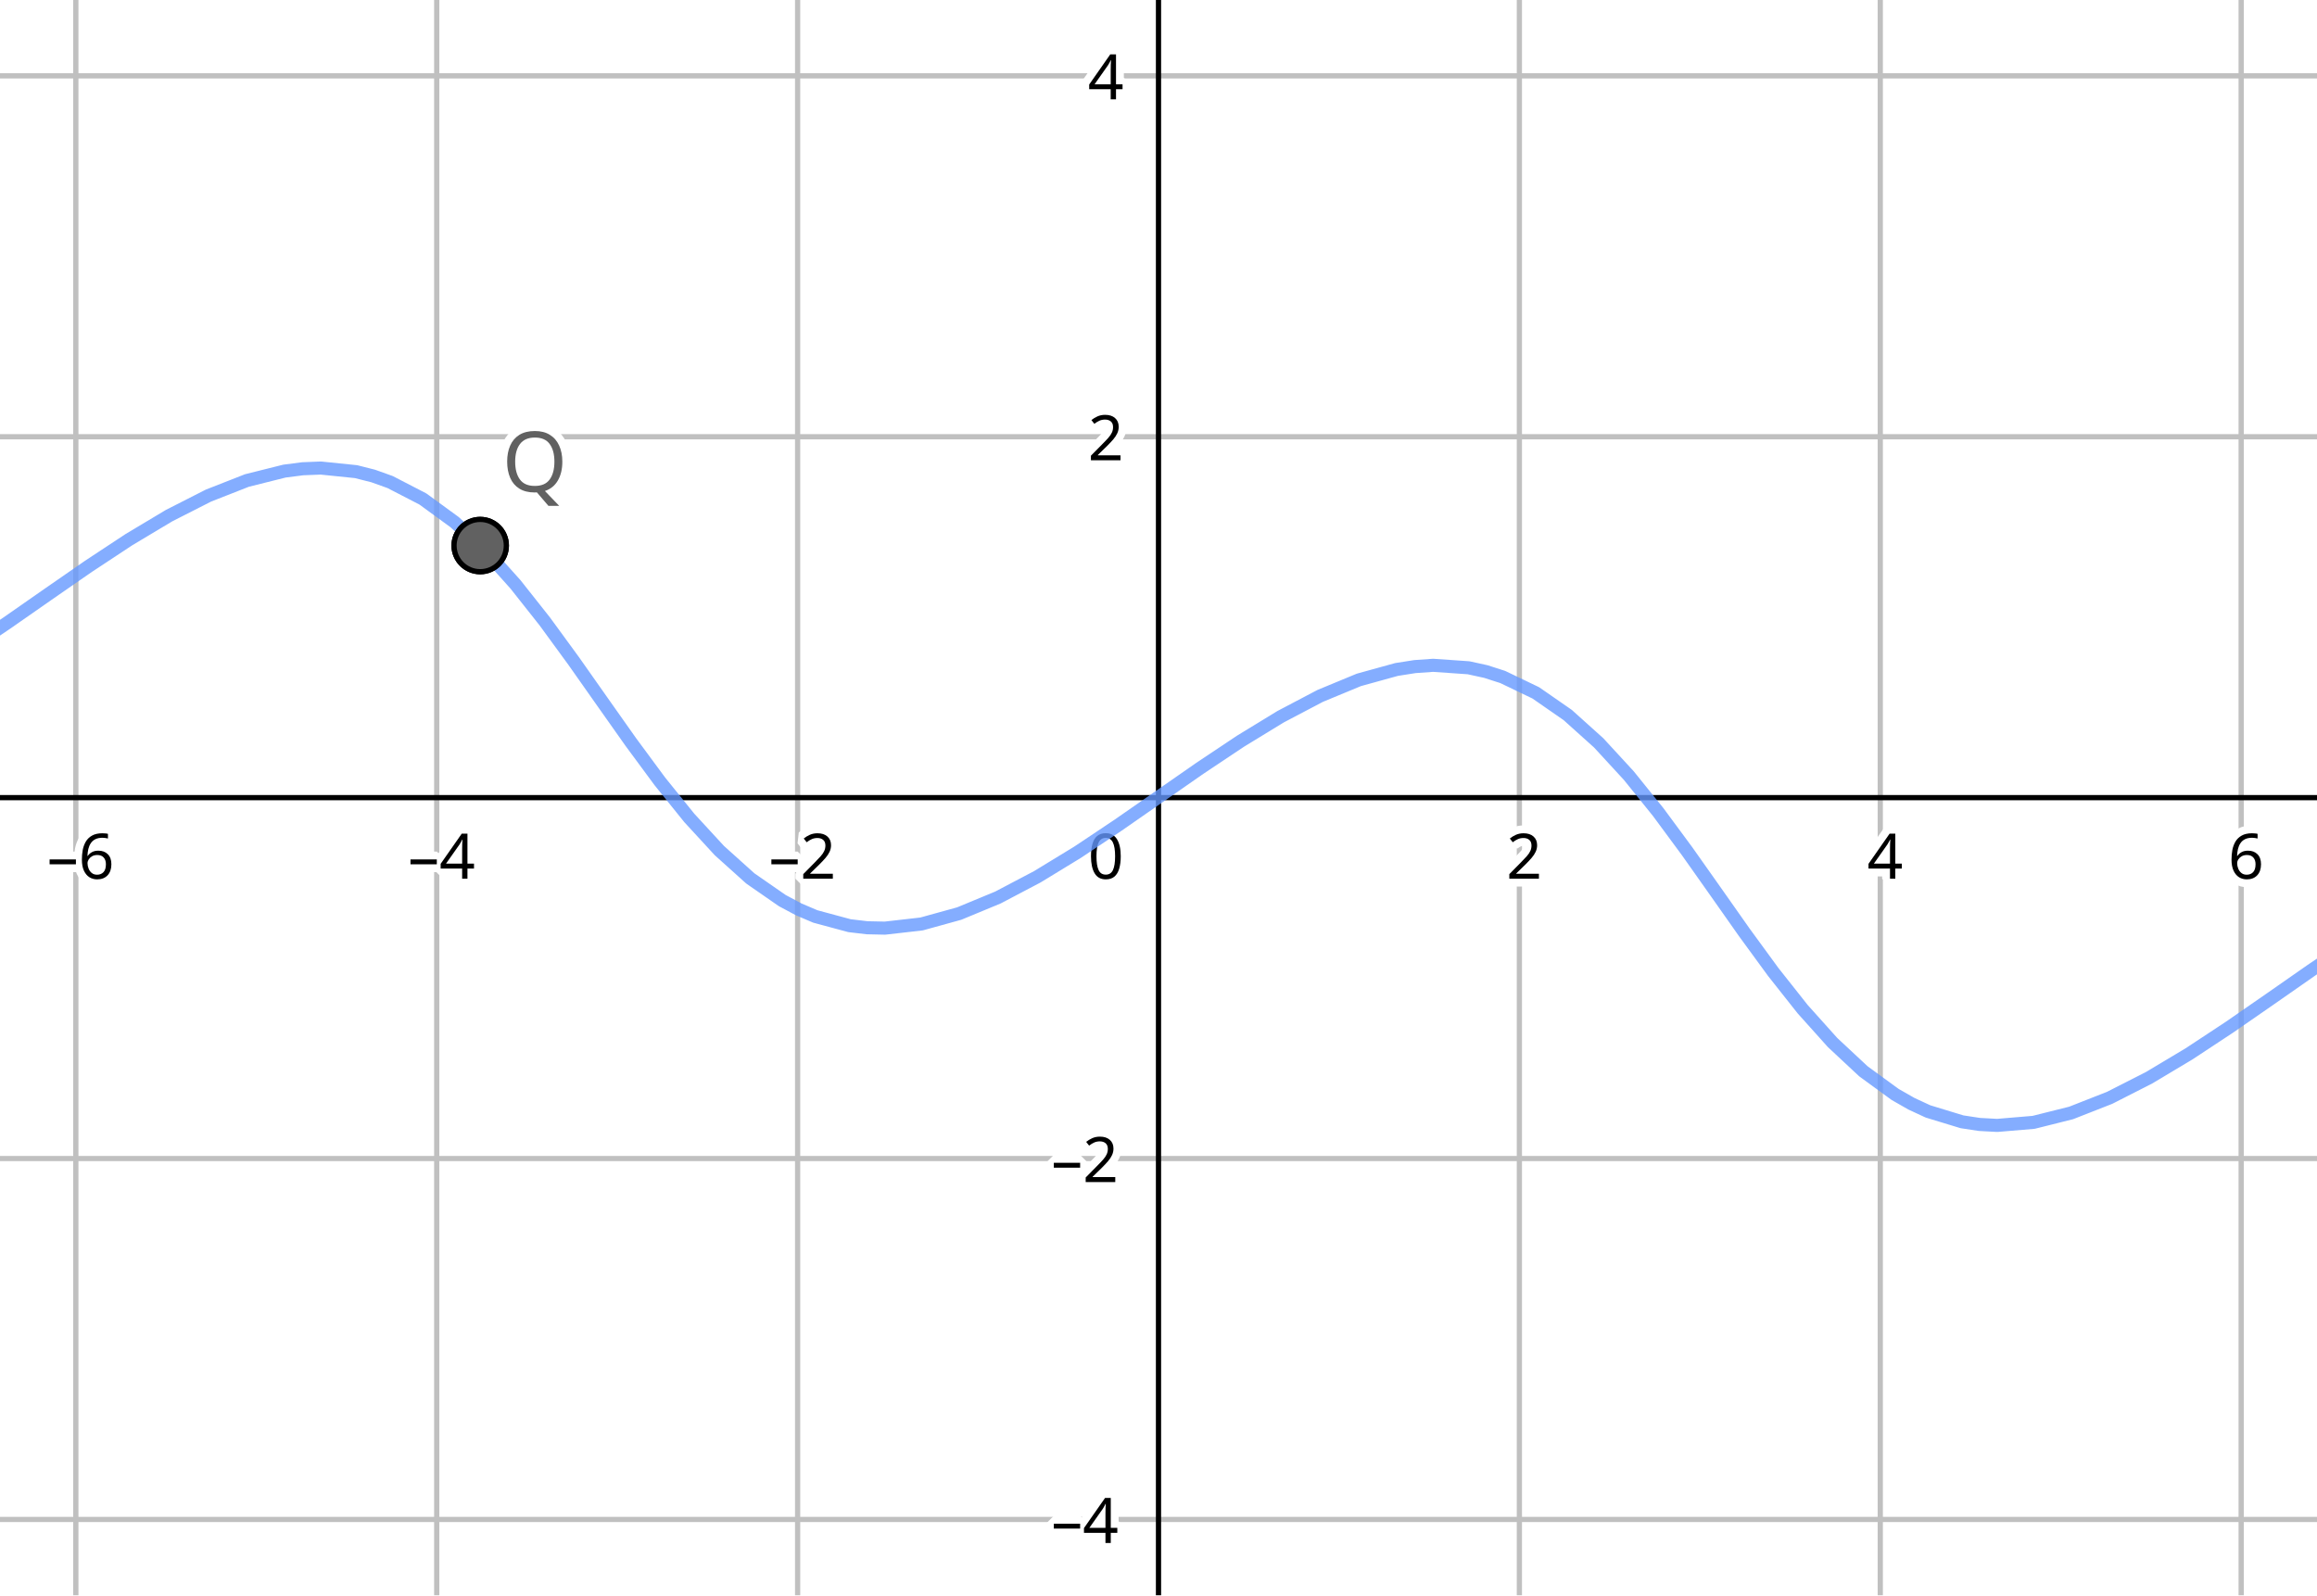
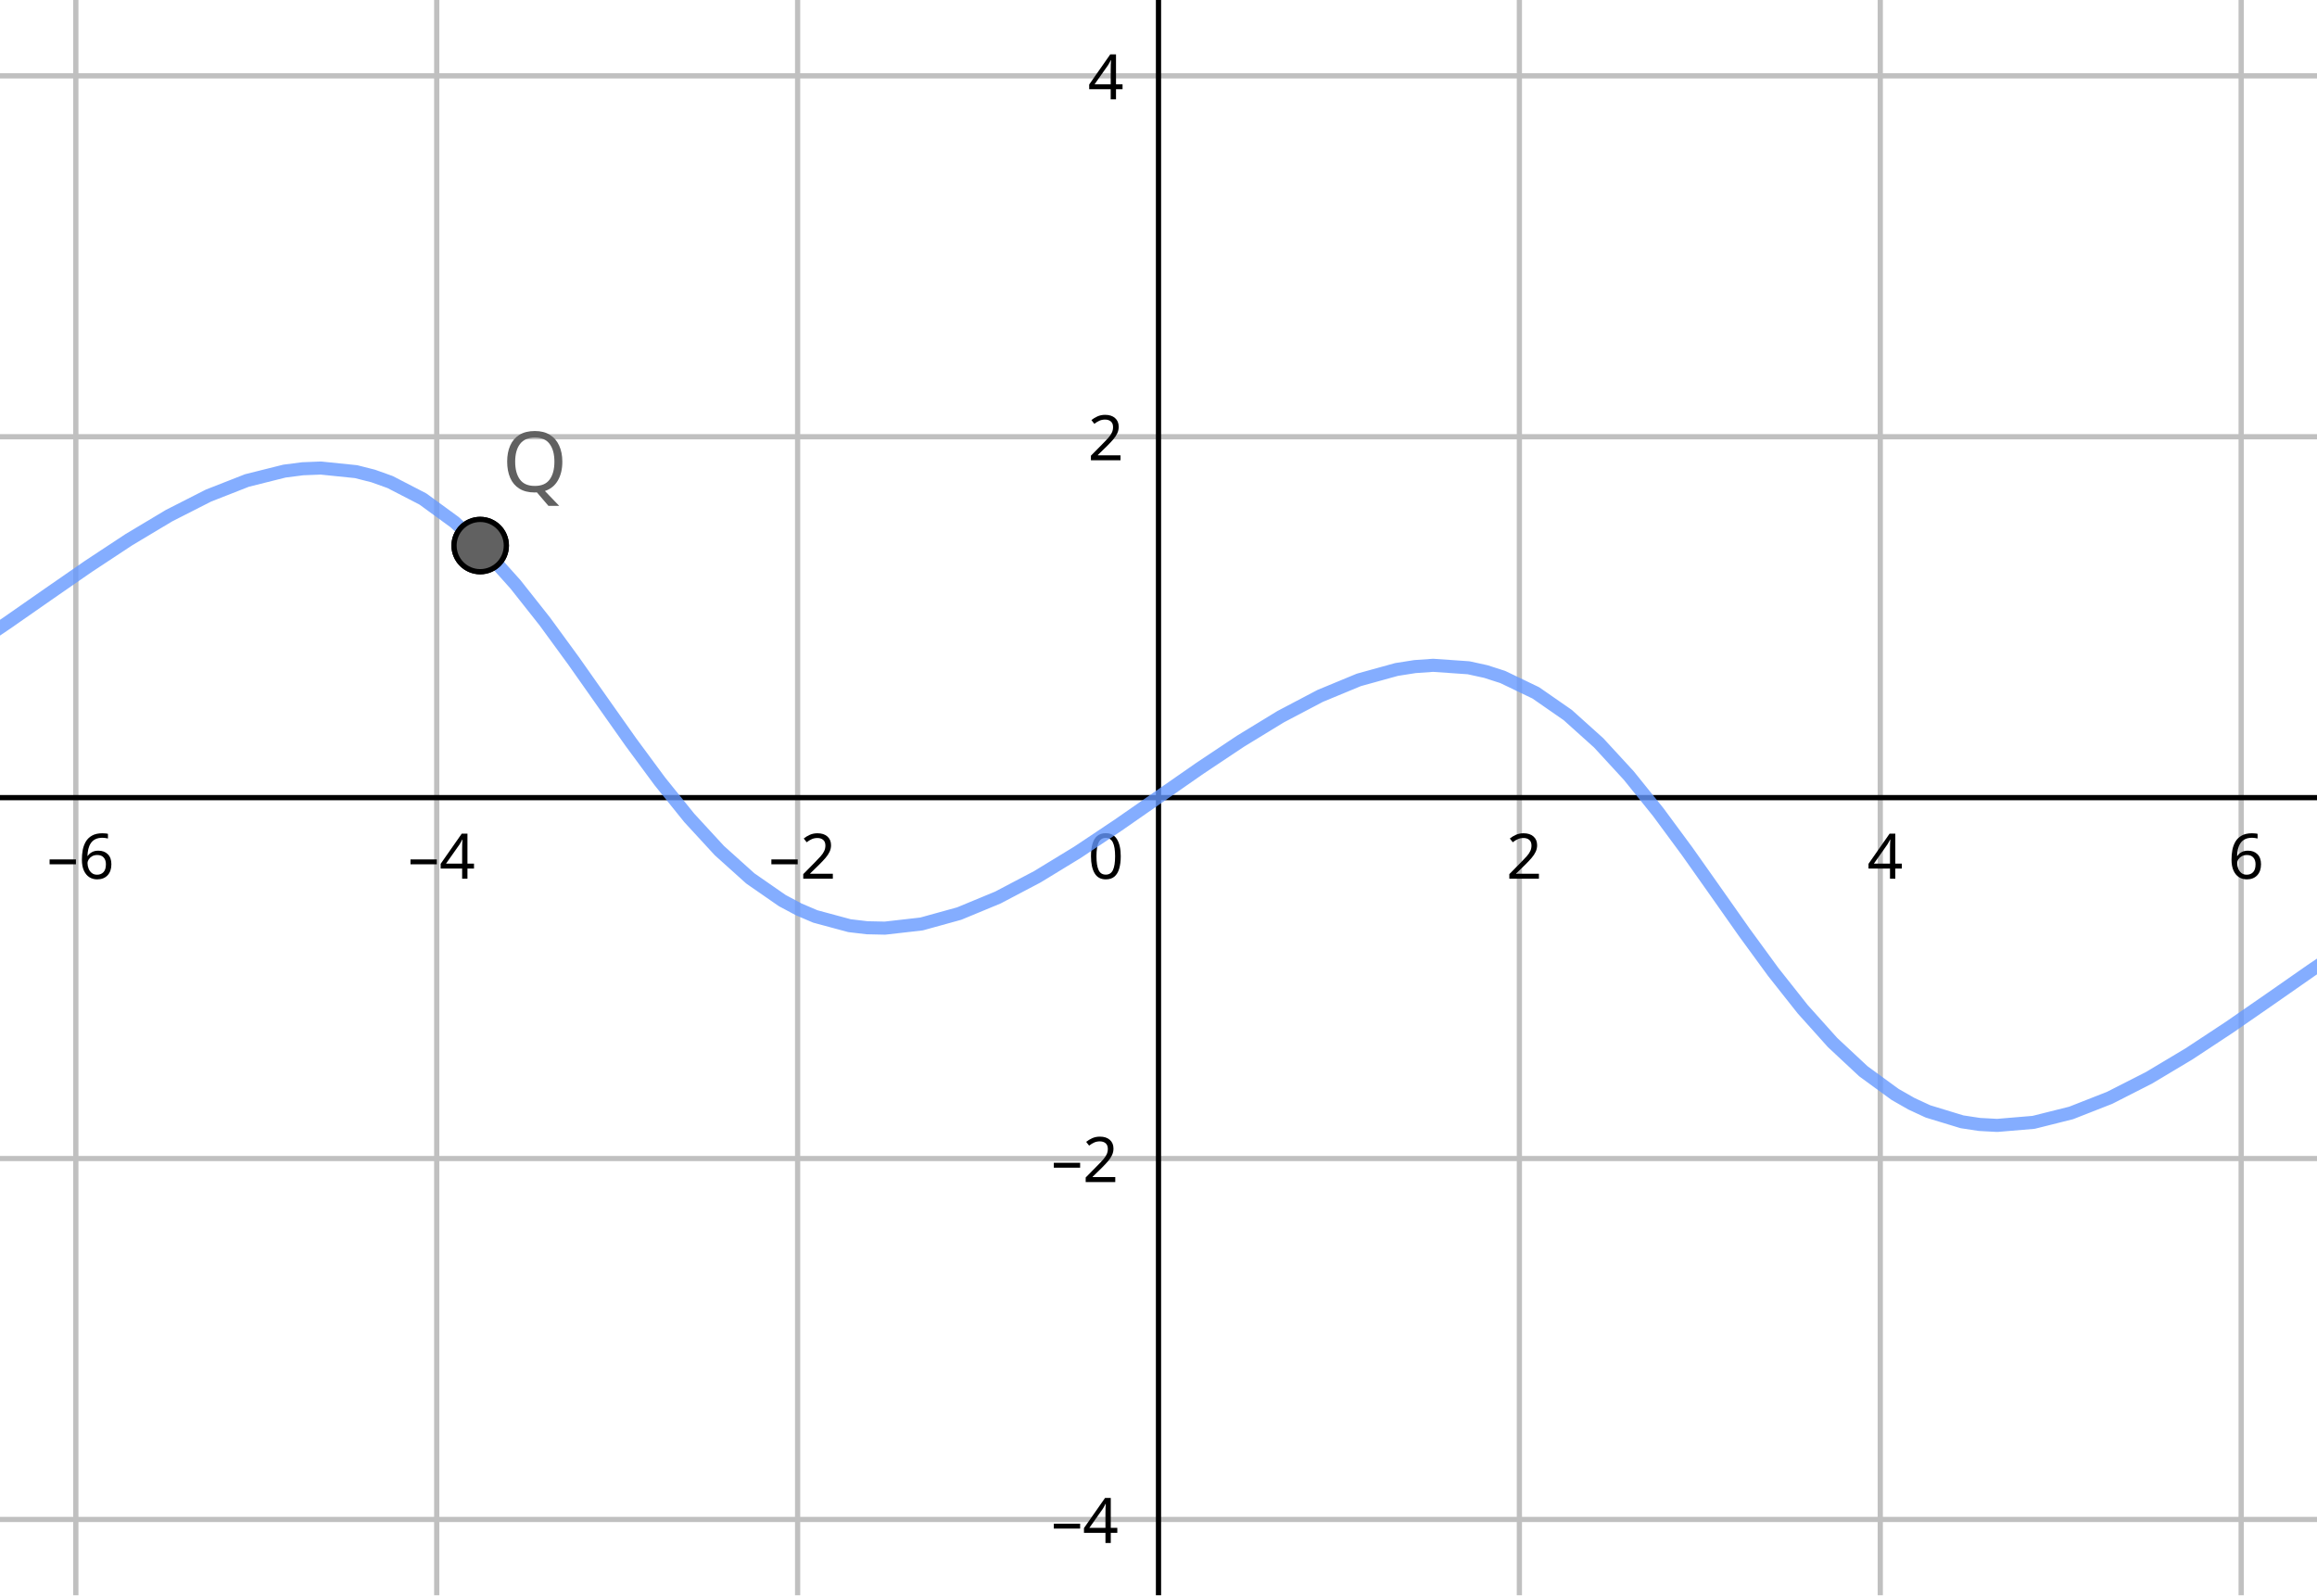
- <svg xmlns="http://www.w3.org/2000/svg" version="1.1" width="443" height="305">
+ <svg xmlns="http://www.w3.org/2000/svg" version="1.1" width="443" height="305" viewBox="0 0 443 305">
  <defs>
    <clipPath id="NTTSZkxHJApg">
      <path fill="none" stroke="none" d=" M 0 0 L 443 0 L 443 305 L 0 305 L 0 0 Z" />
    </clipPath>
  </defs>
  <g transform="scale(1,1)" clip-path="url(#NTTSZkxHJApg)">
    <g transform="translate(-224,-204)">
-       <rect fill="rgb(255,255,255)" stroke="none" x="0" y="0" width="1478" height="932" fill-opacity="1" />
+       <rect fill="rgba(255,255,255,0)" stroke="none" x="0" y="0" width="1478" height="932" fill-opacity="1" />
      <path fill="none" stroke="rgb(192,192,192)" paint-order="fill stroke markers" d=" M 30.5 0.5 L 30.5 932.5 M 30.5 0.5 L 30.5 932.5 M 100.5 0.5 L 100.5 932.5 M 169.5 0.5 L 169.5 932.5 M 238.5 0.5 L 238.5 932.5 M 307.5 0.5 L 307.5 932.5 M 376.5 0.5 L 376.5 932.5 M 514.5 0.5 L 514.5 932.5 M 583.5 0.5 L 583.5 932.5 M 652.5 0.5 L 652.5 932.5 M 722.5 0.5 L 722.5 932.5 M 791.5 0.5 L 791.5 932.5 M 860.5 0.5 L 860.5 932.5 M 929.5 0.5 L 929.5 932.5 M 998.5 0.5 L 998.5 932.5 M 1067.5 0.5 L 1067.5 932.5 M 1136.5 0.5 L 1136.5 932.5 M 1205.5 0.5 L 1205.5 932.5 M 1274.5 0.5 L 1274.5 932.5 M 1344.5 0.5 L 1344.5 932.5 M 1413.5 0.5 L 1413.5 932.5" stroke-opacity="1" stroke-linecap="round" stroke-linejoin="round" stroke-miterlimit="10" />
      <path fill="none" stroke="rgb(192,192,192)" paint-order="fill stroke markers" d="" stroke-opacity="0.235" stroke-linecap="round" stroke-linejoin="round" stroke-miterlimit="10" />
      <path fill="none" stroke="rgb(192,192,192)" paint-order="fill stroke markers" d=" M 0.5 10.5 L 1478.5 10.5 M 0.5 10.5 L 1478.5 10.5 M 0.5 79.5 L 1478.5 79.5 M 0.5 148.5 L 1478.5 148.5 M 0.5 218.5 L 1478.5 218.5 M 0.5 287.5 L 1478.5 287.5 M 0.5 425.5 L 1478.5 425.5 M 0.5 494.5 L 1478.5 494.5 M 0.5 563.5 L 1478.5 563.5 M 0.5 632.5 L 1478.5 632.5 M 0.5 701.5 L 1478.5 701.5 M 0.5 771.5 L 1478.5 771.5 M 0.5 840.5 L 1478.5 840.5 M 0.5 909.5 L 1478.5 909.5" stroke-opacity="1" stroke-linecap="round" stroke-linejoin="round" stroke-miterlimit="10" />
      <path fill="none" stroke="rgb(192,192,192)" paint-order="fill stroke markers" d="" stroke-opacity="0.235" stroke-linecap="round" stroke-linejoin="round" stroke-miterlimit="10" />
      <path fill="none" stroke="rgb(0,0,0)" paint-order="fill stroke markers" d=" M 445.5 2.5 L 445.5 932.5" stroke-opacity="1" stroke-miterlimit="10" />
      <path fill="none" stroke="rgb(0,0,0)" paint-order="fill stroke markers" d=" M 445.5 1.5 L 441.5 5.5" stroke-opacity="1" stroke-miterlimit="10" />
      <path fill="none" stroke="rgb(0,0,0)" paint-order="fill stroke markers" d=" M 445.5 1.5 L 449.5 5.5" stroke-opacity="1" stroke-miterlimit="10" />
      <path fill="none" stroke="rgb(0,0,0)" paint-order="fill stroke markers" d=" M 0.5 356.5 L 1476.5 356.5" stroke-opacity="1" stroke-miterlimit="10" />
      <path fill="none" stroke="rgb(0,0,0)" paint-order="fill stroke markers" d=" M 1477.5 356.5 L 1473.5 352.5" stroke-opacity="1" stroke-miterlimit="10" />
      <path fill="none" stroke="rgb(0,0,0)" paint-order="fill stroke markers" d=" M 1477.5 356.5 L 1473.5 360.5" stroke-opacity="1" stroke-miterlimit="10" />
-       <text fill="none" stroke="rgb(255,255,255)" font-family="geogebra-sans-serif, sans-serif" font-size="12px" font-style="normal" font-weight="normal" text-decoration="normal" x="22" y="372" text-anchor="start" dominant-baseline="alphabetic" stroke-opacity="1" stroke-linejoin="bevel" stroke-miterlimit="10" stroke-width="3">–12</text>
      <text fill="rgb(0,0,0)" stroke="none" font-family="geogebra-sans-serif, sans-serif" font-size="12px" font-style="normal" font-weight="normal" text-decoration="normal" x="22" y="372" text-anchor="start" dominant-baseline="alphabetic" fill-opacity="1">–12</text>
-       <text fill="none" stroke="rgb(255,255,255)" font-family="geogebra-sans-serif, sans-serif" font-size="12px" font-style="normal" font-weight="normal" text-decoration="normal" x="92" y="372" text-anchor="start" dominant-baseline="alphabetic" stroke-opacity="1" stroke-linejoin="bevel" stroke-miterlimit="10" stroke-width="3">–10</text>
      <text fill="rgb(0,0,0)" stroke="none" font-family="geogebra-sans-serif, sans-serif" font-size="12px" font-style="normal" font-weight="normal" text-decoration="normal" x="92" y="372" text-anchor="start" dominant-baseline="alphabetic" fill-opacity="1">–10</text>
-       <text fill="none" stroke="rgb(255,255,255)" font-family="geogebra-sans-serif, sans-serif" font-size="12px" font-style="normal" font-weight="normal" text-decoration="normal" x="164" y="372" text-anchor="start" dominant-baseline="alphabetic" stroke-opacity="1" stroke-linejoin="bevel" stroke-miterlimit="10" stroke-width="3">–8</text>
      <text fill="rgb(0,0,0)" stroke="none" font-family="geogebra-sans-serif, sans-serif" font-size="12px" font-style="normal" font-weight="normal" text-decoration="normal" x="164" y="372" text-anchor="start" dominant-baseline="alphabetic" fill-opacity="1">–8</text>
-       <text fill="none" stroke="rgb(255,255,255)" font-family="geogebra-sans-serif, sans-serif" font-size="12px" font-style="normal" font-weight="normal" text-decoration="normal" x="233" y="372" text-anchor="start" dominant-baseline="alphabetic" stroke-opacity="1" stroke-linejoin="bevel" stroke-miterlimit="10" stroke-width="3">–6</text>
      <text fill="rgb(0,0,0)" stroke="none" font-family="geogebra-sans-serif, sans-serif" font-size="12px" font-style="normal" font-weight="normal" text-decoration="normal" x="233" y="372" text-anchor="start" dominant-baseline="alphabetic" fill-opacity="1">–6</text>
-       <text fill="none" stroke="rgb(255,255,255)" font-family="geogebra-sans-serif, sans-serif" font-size="12px" font-style="normal" font-weight="normal" text-decoration="normal" x="302" y="372" text-anchor="start" dominant-baseline="alphabetic" stroke-opacity="1" stroke-linejoin="bevel" stroke-miterlimit="10" stroke-width="3">–4</text>
      <text fill="rgb(0,0,0)" stroke="none" font-family="geogebra-sans-serif, sans-serif" font-size="12px" font-style="normal" font-weight="normal" text-decoration="normal" x="302" y="372" text-anchor="start" dominant-baseline="alphabetic" fill-opacity="1">–4</text>
-       <text fill="none" stroke="rgb(255,255,255)" font-family="geogebra-sans-serif, sans-serif" font-size="12px" font-style="normal" font-weight="normal" text-decoration="normal" x="371" y="372" text-anchor="start" dominant-baseline="alphabetic" stroke-opacity="1" stroke-linejoin="bevel" stroke-miterlimit="10" stroke-width="3">–2</text>
      <text fill="rgb(0,0,0)" stroke="none" font-family="geogebra-sans-serif, sans-serif" font-size="12px" font-style="normal" font-weight="normal" text-decoration="normal" x="371" y="372" text-anchor="start" dominant-baseline="alphabetic" fill-opacity="1">–2</text>
-       <text fill="none" stroke="rgb(255,255,255)" font-family="geogebra-sans-serif, sans-serif" font-size="12px" font-style="normal" font-weight="normal" text-decoration="normal" x="512" y="372" text-anchor="start" dominant-baseline="alphabetic" stroke-opacity="1" stroke-linejoin="bevel" stroke-miterlimit="10" stroke-width="3">2</text>
      <text fill="rgb(0,0,0)" stroke="none" font-family="geogebra-sans-serif, sans-serif" font-size="12px" font-style="normal" font-weight="normal" text-decoration="normal" x="512" y="372" text-anchor="start" dominant-baseline="alphabetic" fill-opacity="1">2</text>
-       <text fill="none" stroke="rgb(255,255,255)" font-family="geogebra-sans-serif, sans-serif" font-size="12px" font-style="normal" font-weight="normal" text-decoration="normal" x="581" y="372" text-anchor="start" dominant-baseline="alphabetic" stroke-opacity="1" stroke-linejoin="bevel" stroke-miterlimit="10" stroke-width="3">4</text>
      <text fill="rgb(0,0,0)" stroke="none" font-family="geogebra-sans-serif, sans-serif" font-size="12px" font-style="normal" font-weight="normal" text-decoration="normal" x="581" y="372" text-anchor="start" dominant-baseline="alphabetic" fill-opacity="1">4</text>
-       <text fill="none" stroke="rgb(255,255,255)" font-family="geogebra-sans-serif, sans-serif" font-size="12px" font-style="normal" font-weight="normal" text-decoration="normal" x="650" y="372" text-anchor="start" dominant-baseline="alphabetic" stroke-opacity="1" stroke-linejoin="bevel" stroke-miterlimit="10" stroke-width="3">6</text>
      <text fill="rgb(0,0,0)" stroke="none" font-family="geogebra-sans-serif, sans-serif" font-size="12px" font-style="normal" font-weight="normal" text-decoration="normal" x="650" y="372" text-anchor="start" dominant-baseline="alphabetic" fill-opacity="1">6</text>
-       <text fill="none" stroke="rgb(255,255,255)" font-family="geogebra-sans-serif, sans-serif" font-size="12px" font-style="normal" font-weight="normal" text-decoration="normal" x="720" y="372" text-anchor="start" dominant-baseline="alphabetic" stroke-opacity="1" stroke-linejoin="bevel" stroke-miterlimit="10" stroke-width="3">8</text>
      <text fill="rgb(0,0,0)" stroke="none" font-family="geogebra-sans-serif, sans-serif" font-size="12px" font-style="normal" font-weight="normal" text-decoration="normal" x="720" y="372" text-anchor="start" dominant-baseline="alphabetic" fill-opacity="1">8</text>
-       <text fill="none" stroke="rgb(255,255,255)" font-family="geogebra-sans-serif, sans-serif" font-size="12px" font-style="normal" font-weight="normal" text-decoration="normal" x="786" y="372" text-anchor="start" dominant-baseline="alphabetic" stroke-opacity="1" stroke-linejoin="bevel" stroke-miterlimit="10" stroke-width="3">10</text>
      <text fill="rgb(0,0,0)" stroke="none" font-family="geogebra-sans-serif, sans-serif" font-size="12px" font-style="normal" font-weight="normal" text-decoration="normal" x="786" y="372" text-anchor="start" dominant-baseline="alphabetic" fill-opacity="1">10</text>
-       <text fill="none" stroke="rgb(255,255,255)" font-family="geogebra-sans-serif, sans-serif" font-size="12px" font-style="normal" font-weight="normal" text-decoration="normal" x="855" y="372" text-anchor="start" dominant-baseline="alphabetic" stroke-opacity="1" stroke-linejoin="bevel" stroke-miterlimit="10" stroke-width="3">12</text>
      <text fill="rgb(0,0,0)" stroke="none" font-family="geogebra-sans-serif, sans-serif" font-size="12px" font-style="normal" font-weight="normal" text-decoration="normal" x="855" y="372" text-anchor="start" dominant-baseline="alphabetic" fill-opacity="1">12</text>
-       <text fill="none" stroke="rgb(255,255,255)" font-family="geogebra-sans-serif, sans-serif" font-size="12px" font-style="normal" font-weight="normal" text-decoration="normal" x="924" y="372" text-anchor="start" dominant-baseline="alphabetic" stroke-opacity="1" stroke-linejoin="bevel" stroke-miterlimit="10" stroke-width="3">14</text>
      <text fill="rgb(0,0,0)" stroke="none" font-family="geogebra-sans-serif, sans-serif" font-size="12px" font-style="normal" font-weight="normal" text-decoration="normal" x="924" y="372" text-anchor="start" dominant-baseline="alphabetic" fill-opacity="1">14</text>
-       <text fill="none" stroke="rgb(255,255,255)" font-family="geogebra-sans-serif, sans-serif" font-size="12px" font-style="normal" font-weight="normal" text-decoration="normal" x="993" y="372" text-anchor="start" dominant-baseline="alphabetic" stroke-opacity="1" stroke-linejoin="bevel" stroke-miterlimit="10" stroke-width="3">16</text>
      <text fill="rgb(0,0,0)" stroke="none" font-family="geogebra-sans-serif, sans-serif" font-size="12px" font-style="normal" font-weight="normal" text-decoration="normal" x="993" y="372" text-anchor="start" dominant-baseline="alphabetic" fill-opacity="1">16</text>
-       <text fill="none" stroke="rgb(255,255,255)" font-family="geogebra-sans-serif, sans-serif" font-size="12px" font-style="normal" font-weight="normal" text-decoration="normal" x="1062" y="372" text-anchor="start" dominant-baseline="alphabetic" stroke-opacity="1" stroke-linejoin="bevel" stroke-miterlimit="10" stroke-width="3">18</text>
      <text fill="rgb(0,0,0)" stroke="none" font-family="geogebra-sans-serif, sans-serif" font-size="12px" font-style="normal" font-weight="normal" text-decoration="normal" x="1062" y="372" text-anchor="start" dominant-baseline="alphabetic" fill-opacity="1">18</text>
-       <text fill="none" stroke="rgb(255,255,255)" font-family="geogebra-sans-serif, sans-serif" font-size="12px" font-style="normal" font-weight="normal" text-decoration="normal" x="1131" y="372" text-anchor="start" dominant-baseline="alphabetic" stroke-opacity="1" stroke-linejoin="bevel" stroke-miterlimit="10" stroke-width="3">20</text>
      <text fill="rgb(0,0,0)" stroke="none" font-family="geogebra-sans-serif, sans-serif" font-size="12px" font-style="normal" font-weight="normal" text-decoration="normal" x="1131" y="372" text-anchor="start" dominant-baseline="alphabetic" fill-opacity="1">20</text>
-       <text fill="none" stroke="rgb(255,255,255)" font-family="geogebra-sans-serif, sans-serif" font-size="12px" font-style="normal" font-weight="normal" text-decoration="normal" x="1200" y="372" text-anchor="start" dominant-baseline="alphabetic" stroke-opacity="1" stroke-linejoin="bevel" stroke-miterlimit="10" stroke-width="3">22</text>
      <text fill="rgb(0,0,0)" stroke="none" font-family="geogebra-sans-serif, sans-serif" font-size="12px" font-style="normal" font-weight="normal" text-decoration="normal" x="1200" y="372" text-anchor="start" dominant-baseline="alphabetic" fill-opacity="1">22</text>
-       <text fill="none" stroke="rgb(255,255,255)" font-family="geogebra-sans-serif, sans-serif" font-size="12px" font-style="normal" font-weight="normal" text-decoration="normal" x="1269" y="372" text-anchor="start" dominant-baseline="alphabetic" stroke-opacity="1" stroke-linejoin="bevel" stroke-miterlimit="10" stroke-width="3">24</text>
      <text fill="rgb(0,0,0)" stroke="none" font-family="geogebra-sans-serif, sans-serif" font-size="12px" font-style="normal" font-weight="normal" text-decoration="normal" x="1269" y="372" text-anchor="start" dominant-baseline="alphabetic" fill-opacity="1">24</text>
-       <text fill="none" stroke="rgb(255,255,255)" font-family="geogebra-sans-serif, sans-serif" font-size="12px" font-style="normal" font-weight="normal" text-decoration="normal" x="1339" y="372" text-anchor="start" dominant-baseline="alphabetic" stroke-opacity="1" stroke-linejoin="bevel" stroke-miterlimit="10" stroke-width="3">26</text>
      <text fill="rgb(0,0,0)" stroke="none" font-family="geogebra-sans-serif, sans-serif" font-size="12px" font-style="normal" font-weight="normal" text-decoration="normal" x="1339" y="372" text-anchor="start" dominant-baseline="alphabetic" fill-opacity="1">26</text>
-       <text fill="none" stroke="rgb(255,255,255)" font-family="geogebra-sans-serif, sans-serif" font-size="12px" font-style="normal" font-weight="normal" text-decoration="normal" x="1408" y="372" text-anchor="start" dominant-baseline="alphabetic" stroke-opacity="1" stroke-linejoin="bevel" stroke-miterlimit="10" stroke-width="3">28</text>
      <text fill="rgb(0,0,0)" stroke="none" font-family="geogebra-sans-serif, sans-serif" font-size="12px" font-style="normal" font-weight="normal" text-decoration="normal" x="1408" y="372" text-anchor="start" dominant-baseline="alphabetic" fill-opacity="1">28</text>
-       <text fill="none" stroke="rgb(255,255,255)" font-family="geogebra-sans-serif, sans-serif" font-size="12px" font-style="normal" font-weight="normal" text-decoration="normal" x="418" y="914" text-anchor="start" dominant-baseline="alphabetic" stroke-opacity="1" stroke-linejoin="bevel" stroke-miterlimit="10" stroke-width="3">–16</text>
      <text fill="rgb(0,0,0)" stroke="none" font-family="geogebra-sans-serif, sans-serif" font-size="12px" font-style="normal" font-weight="normal" text-decoration="normal" x="418" y="914" text-anchor="start" dominant-baseline="alphabetic" fill-opacity="1">–16</text>
-       <text fill="none" stroke="rgb(255,255,255)" font-family="geogebra-sans-serif, sans-serif" font-size="12px" font-style="normal" font-weight="normal" text-decoration="normal" x="418" y="845" text-anchor="start" dominant-baseline="alphabetic" stroke-opacity="1" stroke-linejoin="bevel" stroke-miterlimit="10" stroke-width="3">–14</text>
      <text fill="rgb(0,0,0)" stroke="none" font-family="geogebra-sans-serif, sans-serif" font-size="12px" font-style="normal" font-weight="normal" text-decoration="normal" x="418" y="845" text-anchor="start" dominant-baseline="alphabetic" fill-opacity="1">–14</text>
-       <text fill="none" stroke="rgb(255,255,255)" font-family="geogebra-sans-serif, sans-serif" font-size="12px" font-style="normal" font-weight="normal" text-decoration="normal" x="418" y="776" text-anchor="start" dominant-baseline="alphabetic" stroke-opacity="1" stroke-linejoin="bevel" stroke-miterlimit="10" stroke-width="3">–12</text>
      <text fill="rgb(0,0,0)" stroke="none" font-family="geogebra-sans-serif, sans-serif" font-size="12px" font-style="normal" font-weight="normal" text-decoration="normal" x="418" y="776" text-anchor="start" dominant-baseline="alphabetic" fill-opacity="1">–12</text>
-       <text fill="none" stroke="rgb(255,255,255)" font-family="geogebra-sans-serif, sans-serif" font-size="12px" font-style="normal" font-weight="normal" text-decoration="normal" x="418" y="706" text-anchor="start" dominant-baseline="alphabetic" stroke-opacity="1" stroke-linejoin="bevel" stroke-miterlimit="10" stroke-width="3">–10</text>
      <text fill="rgb(0,0,0)" stroke="none" font-family="geogebra-sans-serif, sans-serif" font-size="12px" font-style="normal" font-weight="normal" text-decoration="normal" x="418" y="706" text-anchor="start" dominant-baseline="alphabetic" fill-opacity="1">–10</text>
-       <text fill="none" stroke="rgb(255,255,255)" font-family="geogebra-sans-serif, sans-serif" font-size="12px" font-style="normal" font-weight="normal" text-decoration="normal" x="425" y="637" text-anchor="start" dominant-baseline="alphabetic" stroke-opacity="1" stroke-linejoin="bevel" stroke-miterlimit="10" stroke-width="3">–8</text>
      <text fill="rgb(0,0,0)" stroke="none" font-family="geogebra-sans-serif, sans-serif" font-size="12px" font-style="normal" font-weight="normal" text-decoration="normal" x="425" y="637" text-anchor="start" dominant-baseline="alphabetic" fill-opacity="1">–8</text>
-       <text fill="none" stroke="rgb(255,255,255)" font-family="geogebra-sans-serif, sans-serif" font-size="12px" font-style="normal" font-weight="normal" text-decoration="normal" x="425" y="568" text-anchor="start" dominant-baseline="alphabetic" stroke-opacity="1" stroke-linejoin="bevel" stroke-miterlimit="10" stroke-width="3">–6</text>
      <text fill="rgb(0,0,0)" stroke="none" font-family="geogebra-sans-serif, sans-serif" font-size="12px" font-style="normal" font-weight="normal" text-decoration="normal" x="425" y="568" text-anchor="start" dominant-baseline="alphabetic" fill-opacity="1">–6</text>
-       <text fill="none" stroke="rgb(255,255,255)" font-family="geogebra-sans-serif, sans-serif" font-size="12px" font-style="normal" font-weight="normal" text-decoration="normal" x="425" y="499" text-anchor="start" dominant-baseline="alphabetic" stroke-opacity="1" stroke-linejoin="bevel" stroke-miterlimit="10" stroke-width="3">–4</text>
      <text fill="rgb(0,0,0)" stroke="none" font-family="geogebra-sans-serif, sans-serif" font-size="12px" font-style="normal" font-weight="normal" text-decoration="normal" x="425" y="499" text-anchor="start" dominant-baseline="alphabetic" fill-opacity="1">–4</text>
-       <text fill="none" stroke="rgb(255,255,255)" font-family="geogebra-sans-serif, sans-serif" font-size="12px" font-style="normal" font-weight="normal" text-decoration="normal" x="425" y="430" text-anchor="start" dominant-baseline="alphabetic" stroke-opacity="1" stroke-linejoin="bevel" stroke-miterlimit="10" stroke-width="3">–2</text>
      <text fill="rgb(0,0,0)" stroke="none" font-family="geogebra-sans-serif, sans-serif" font-size="12px" font-style="normal" font-weight="normal" text-decoration="normal" x="425" y="430" text-anchor="start" dominant-baseline="alphabetic" fill-opacity="1">–2</text>
-       <text fill="none" stroke="rgb(255,255,255)" font-family="geogebra-sans-serif, sans-serif" font-size="12px" font-style="normal" font-weight="normal" text-decoration="normal" x="432" y="292" text-anchor="start" dominant-baseline="alphabetic" stroke-opacity="1" stroke-linejoin="bevel" stroke-miterlimit="10" stroke-width="3">2</text>
      <text fill="rgb(0,0,0)" stroke="none" font-family="geogebra-sans-serif, sans-serif" font-size="12px" font-style="normal" font-weight="normal" text-decoration="normal" x="432" y="292" text-anchor="start" dominant-baseline="alphabetic" fill-opacity="1">2</text>
-       <text fill="none" stroke="rgb(255,255,255)" font-family="geogebra-sans-serif, sans-serif" font-size="12px" font-style="normal" font-weight="normal" text-decoration="normal" x="432" y="223" text-anchor="start" dominant-baseline="alphabetic" stroke-opacity="1" stroke-linejoin="bevel" stroke-miterlimit="10" stroke-width="3">4</text>
      <text fill="rgb(0,0,0)" stroke="none" font-family="geogebra-sans-serif, sans-serif" font-size="12px" font-style="normal" font-weight="normal" text-decoration="normal" x="432" y="223" text-anchor="start" dominant-baseline="alphabetic" fill-opacity="1">4</text>
-       <text fill="none" stroke="rgb(255,255,255)" font-family="geogebra-sans-serif, sans-serif" font-size="12px" font-style="normal" font-weight="normal" text-decoration="normal" x="432" y="153" text-anchor="start" dominant-baseline="alphabetic" stroke-opacity="1" stroke-linejoin="bevel" stroke-miterlimit="10" stroke-width="3">6</text>
      <text fill="rgb(0,0,0)" stroke="none" font-family="geogebra-sans-serif, sans-serif" font-size="12px" font-style="normal" font-weight="normal" text-decoration="normal" x="432" y="153" text-anchor="start" dominant-baseline="alphabetic" fill-opacity="1">6</text>
-       <text fill="none" stroke="rgb(255,255,255)" font-family="geogebra-sans-serif, sans-serif" font-size="12px" font-style="normal" font-weight="normal" text-decoration="normal" x="432" y="84" text-anchor="start" dominant-baseline="alphabetic" stroke-opacity="1" stroke-linejoin="bevel" stroke-miterlimit="10" stroke-width="3">8</text>
      <text fill="rgb(0,0,0)" stroke="none" font-family="geogebra-sans-serif, sans-serif" font-size="12px" font-style="normal" font-weight="normal" text-decoration="normal" x="432" y="84" text-anchor="start" dominant-baseline="alphabetic" fill-opacity="1">8</text>
-       <text fill="none" stroke="rgb(255,255,255)" font-family="geogebra-sans-serif, sans-serif" font-size="12px" font-style="normal" font-weight="normal" text-decoration="normal" x="425" y="15" text-anchor="start" dominant-baseline="alphabetic" stroke-opacity="1" stroke-linejoin="bevel" stroke-miterlimit="10" stroke-width="3">10</text>
      <text fill="rgb(0,0,0)" stroke="none" font-family="geogebra-sans-serif, sans-serif" font-size="12px" font-style="normal" font-weight="normal" text-decoration="normal" x="425" y="15" text-anchor="start" dominant-baseline="alphabetic" fill-opacity="1">10</text>
-       <text fill="none" stroke="rgb(255,255,255)" font-family="geogebra-sans-serif, sans-serif" font-size="12px" font-style="normal" font-weight="normal" text-decoration="normal" x="432" y="372" text-anchor="start" dominant-baseline="alphabetic" stroke-opacity="1" stroke-linejoin="bevel" stroke-miterlimit="10" stroke-width="3">0</text>
      <text fill="rgb(0,0,0)" stroke="none" font-family="geogebra-sans-serif, sans-serif" font-size="12px" font-style="normal" font-weight="normal" text-decoration="normal" x="432" y="372" text-anchor="start" dominant-baseline="alphabetic" fill-opacity="1">0</text>
      <path fill="none" stroke="rgb(102,153,255)" paint-order="fill stroke markers" d=" M 1485.074 563.579 L 1477.655 566.79 L 1470.42 568.949 L 1463.393 569.932 L 1459.963 569.954 L 1456.588 569.655 L 1450.012 568.085 L 1446.808 566.818 L 1443.66 565.238 L 1437.523 561.175 L 1431.58 556.009 L 1425.806 549.889 L 1420.166 543.006 L 1414.622 535.575 L 1409.134 527.835 L 1403.655 520.035 L 1398.143 512.428 L 1392.554 505.258 L 1386.847 498.754 L 1380.987 493.118 L 1374.944 488.519 L 1368.696 485.089 L 1365.489 483.84 L 1362.226 482.912 L 1355.528 482.028 L 1352.094 482.069 L 1348.604 482.425 L 1341.465 484.043 L 1334.13 486.778 L 1326.623 490.479 L 1318.979 494.961 L 1311.235 500.011 L 1303.433 505.39 L 1295.617 510.85 L 1287.831 516.139 L 1280.118 521.011 L 1272.519 525.237 L 1265.071 528.61 L 1257.803 530.958 L 1250.74 532.148 L 1247.29 532.278 L 1243.897 532.089 L 1237.281 530.739 L 1234.059 529.58 L 1230.892 528.105 L 1224.719 524.243 L 1218.745 519.254 L 1212.944 513.284 L 1207.284 506.516 L 1201.727 499.162 L 1196.232 491.457 L 1190.755 483.649 L 1185.252 475.992 L 1179.678 468.731 L 1173.994 462.099 L 1168.163 456.302 L 1162.153 451.517 L 1155.941 447.88 L 1149.509 445.487 L 1146.208 444.772 L 1142.85 444.382 L 1135.964 444.565 L 1128.861 445.982 L 1121.557 448.536 L 1114.077 452.085 L 1106.454 456.449 L 1098.724 461.418 L 1090.929 466.759 L 1083.112 472.223 L 1075.318 477.559 L 1067.589 482.519 L 1059.969 486.869 L 1052.492 490.4 L 1045.192 492.933 L 1038.093 494.327 L 1031.211 494.485 L 1027.856 494.082 L 1024.557 493.355 L 1018.13 490.937 L 1011.921 487.277 L 1005.915 482.471 L 1000.087 476.656 L 994.405 470.009 L 988.834 462.738 L 983.331 455.076 L 977.854 447.268 L 972.359 439.568 L 966.8 432.223 L 961.138 425.468 L 955.333 419.516 L 949.356 414.548 L 943.179 410.708 L 936.786 408.099 L 933.504 407.275 L 930.166 406.774 L 923.318 406.74 L 919.811 407.195 L 916.25 407.953 L 908.979 410.323 L 901.527 413.715 L 893.926 417.954 L 886.212 422.837 L 878.424 428.132 L 870.608 433.593 L 862.806 438.968 L 855.064 444.008 L 847.422 448.478 L 839.919 452.162 L 832.587 454.876 L 825.452 456.471 L 818.533 456.844 L 815.158 456.551 L 811.839 455.934 L 805.374 453.733 L 802.225 452.158 L 799.129 450.279 L 793.09 445.659 L 787.234 440.004 L 781.53 433.484 L 775.942 426.304 L 770.431 418.69 L 764.953 410.89 L 759.464 403.153 L 753.919 395.731 L 748.277 388.86 L 742.499 382.758 L 736.553 377.611 L 730.412 373.572 L 724.056 370.748 L 720.794 369.814 L 717.475 369.204 L 710.665 368.952 L 707.177 369.302 L 703.634 369.958 L 696.396 372.14 L 688.973 375.369 L 681.395 379.478 L 673.697 384.267 L 665.919 389.509 L 658.104 394.96 L 650.297 400.367 L 642.542 405.482 L 634.88 410.064 L 627.351 413.895 L 619.988 416.785 L 612.818 418.58 L 605.861 419.166 L 602.466 418.982 L 599.129 418.476 L 592.625 416.493 L 589.457 415.024 L 586.343 413.247 L 580.271 408.816 L 574.385 403.326 L 568.658 396.94 L 563.053 389.856 L 557.532 382.3 L 552.051 374.513 L 546.567 366.748 L 541.035 359.255 L 535.412 352.275 L 529.66 346.027 L 523.744 340.707 L 517.638 336.47 L 511.319 333.435 L 508.077 332.391 L 504.777 331.67 L 498.006 331.2 L 494.536 331.444 L 491.012 331.997 L 483.808 333.987 L 476.414 337.049 L 468.86 341.022 L 461.179 345.711 L 453.412 350.892 L 445.601 356.325 L 437.789 361.758 L 430.022 366.94 L 422.341 371.628 L 414.787 375.602 L 407.394 378.663 L 400.189 380.653 L 393.195 381.45 L 389.781 381.376 L 386.424 380.98 L 379.882 379.216 L 376.695 377.854 L 373.563 376.18 L 367.457 371.944 L 361.541 366.623 L 355.789 360.376 L 350.166 353.395 L 344.634 345.902 L 339.15 338.137 L 333.669 330.351 L 328.148 322.794 L 322.543 315.71 L 316.816 309.324 L 310.93 303.834 L 304.858 299.404 L 298.576 296.158 L 295.353 295.005 L 292.073 294.174 L 285.341 293.485 L 281.89 293.621 L 278.384 294.071 L 271.214 295.865 L 263.85 298.755 L 256.321 302.586 L 248.66 307.169 L 240.904 312.283 L 233.097 317.691 L 225.282 323.141 L 217.504 328.383 L 209.806 333.172 L 202.228 337.281 L 194.805 340.511 L 187.567 342.692 L 180.536 343.698 L 177.103 343.733 L 173.727 343.447 L 167.145 341.902 L 163.94 340.647 L 160.79 339.079 L 154.648 335.039 L 148.702 329.893 L 142.924 323.79 L 137.282 316.92 L 131.737 309.497 L 126.248 301.761 L 120.77 293.96 L 115.259 286.347 L 109.671 279.166 L 103.967 272.647 L 98.111 266.992 L 92.072 262.372 L 85.827 258.917 L 82.623 257.656 L 79.362 256.716 L 72.668 255.807 L 69.237 255.835 L 65.749 256.179 L 58.614 257.775 L 51.282 260.489 L 43.779 264.172 L 36.137 268.642 L 28.395 273.682 L 20.593 279.058 L 12.777 284.519 L 4.989 289.813 L -2.725 294.696 L -10.326 298.936" stroke-opacity="0.8" stroke-linecap="round" stroke-linejoin="round" stroke-miterlimit="10" stroke-width="2.5" />
      <path fill="rgb(97,97,97)" stroke="none" paint-order="stroke fill markers" d=" M 320.811 308.306 C 320.811 311.068 318.572 313.306 315.811 313.306 C 313.049 313.306 310.811 311.068 310.811 308.306 C 310.811 305.545 313.049 303.306 315.811 303.306 C 318.572 303.306 320.811 305.545 320.811 308.306 Z" fill-opacity="1" />
      <path fill="none" stroke="rgb(0,0,0)" paint-order="fill stroke markers" d=" M 320.811 308.306 C 320.811 311.068 318.572 313.306 315.811 313.306 C 313.049 313.306 310.811 311.068 310.811 308.306 C 310.811 305.545 313.049 303.306 315.811 303.306 C 318.572 303.306 320.811 305.545 320.811 308.306 Z" stroke-opacity="1" stroke-linecap="round" stroke-linejoin="round" stroke-miterlimit="10" />
      <path fill="rgb(97,97,97)" stroke="none" paint-order="stroke fill markers" d=" M 320.811 308.306 C 320.811 311.068 318.572 313.306 315.811 313.306 C 313.049 313.306 310.811 311.068 310.811 308.306 C 310.811 305.545 313.049 303.306 315.811 303.306 C 318.572 303.306 320.811 305.545 320.811 308.306 Z" fill-opacity="1" />
      <path fill="none" stroke="rgb(0,0,0)" paint-order="fill stroke markers" d=" M 320.811 308.306 C 320.811 311.068 318.572 313.306 315.811 313.306 C 313.049 313.306 310.811 311.068 310.811 308.306 C 310.811 305.545 313.049 303.306 315.811 303.306 C 318.572 303.306 320.811 305.545 320.811 308.306 Z" stroke-opacity="1" stroke-linecap="round" stroke-linejoin="round" stroke-miterlimit="10" />
-       <text fill="none" stroke="rgb(255,255,255)" font-family="geogebra-sans-serif, sans-serif" font-size="16px" font-style="normal" font-weight="normal" text-decoration="normal" x="320" y="298" text-anchor="start" dominant-baseline="alphabetic" stroke-opacity="1" stroke-linecap="round" stroke-linejoin="bevel" stroke-miterlimit="10" stroke-width="3">Q</text>
      <text fill="rgb(97,97,97)" stroke="none" font-family="geogebra-sans-serif, sans-serif" font-size="16px" font-style="normal" font-weight="normal" text-decoration="normal" x="320" y="298" text-anchor="start" dominant-baseline="alphabetic" fill-opacity="1">Q</text>
    </g>
  </g>
</svg>
